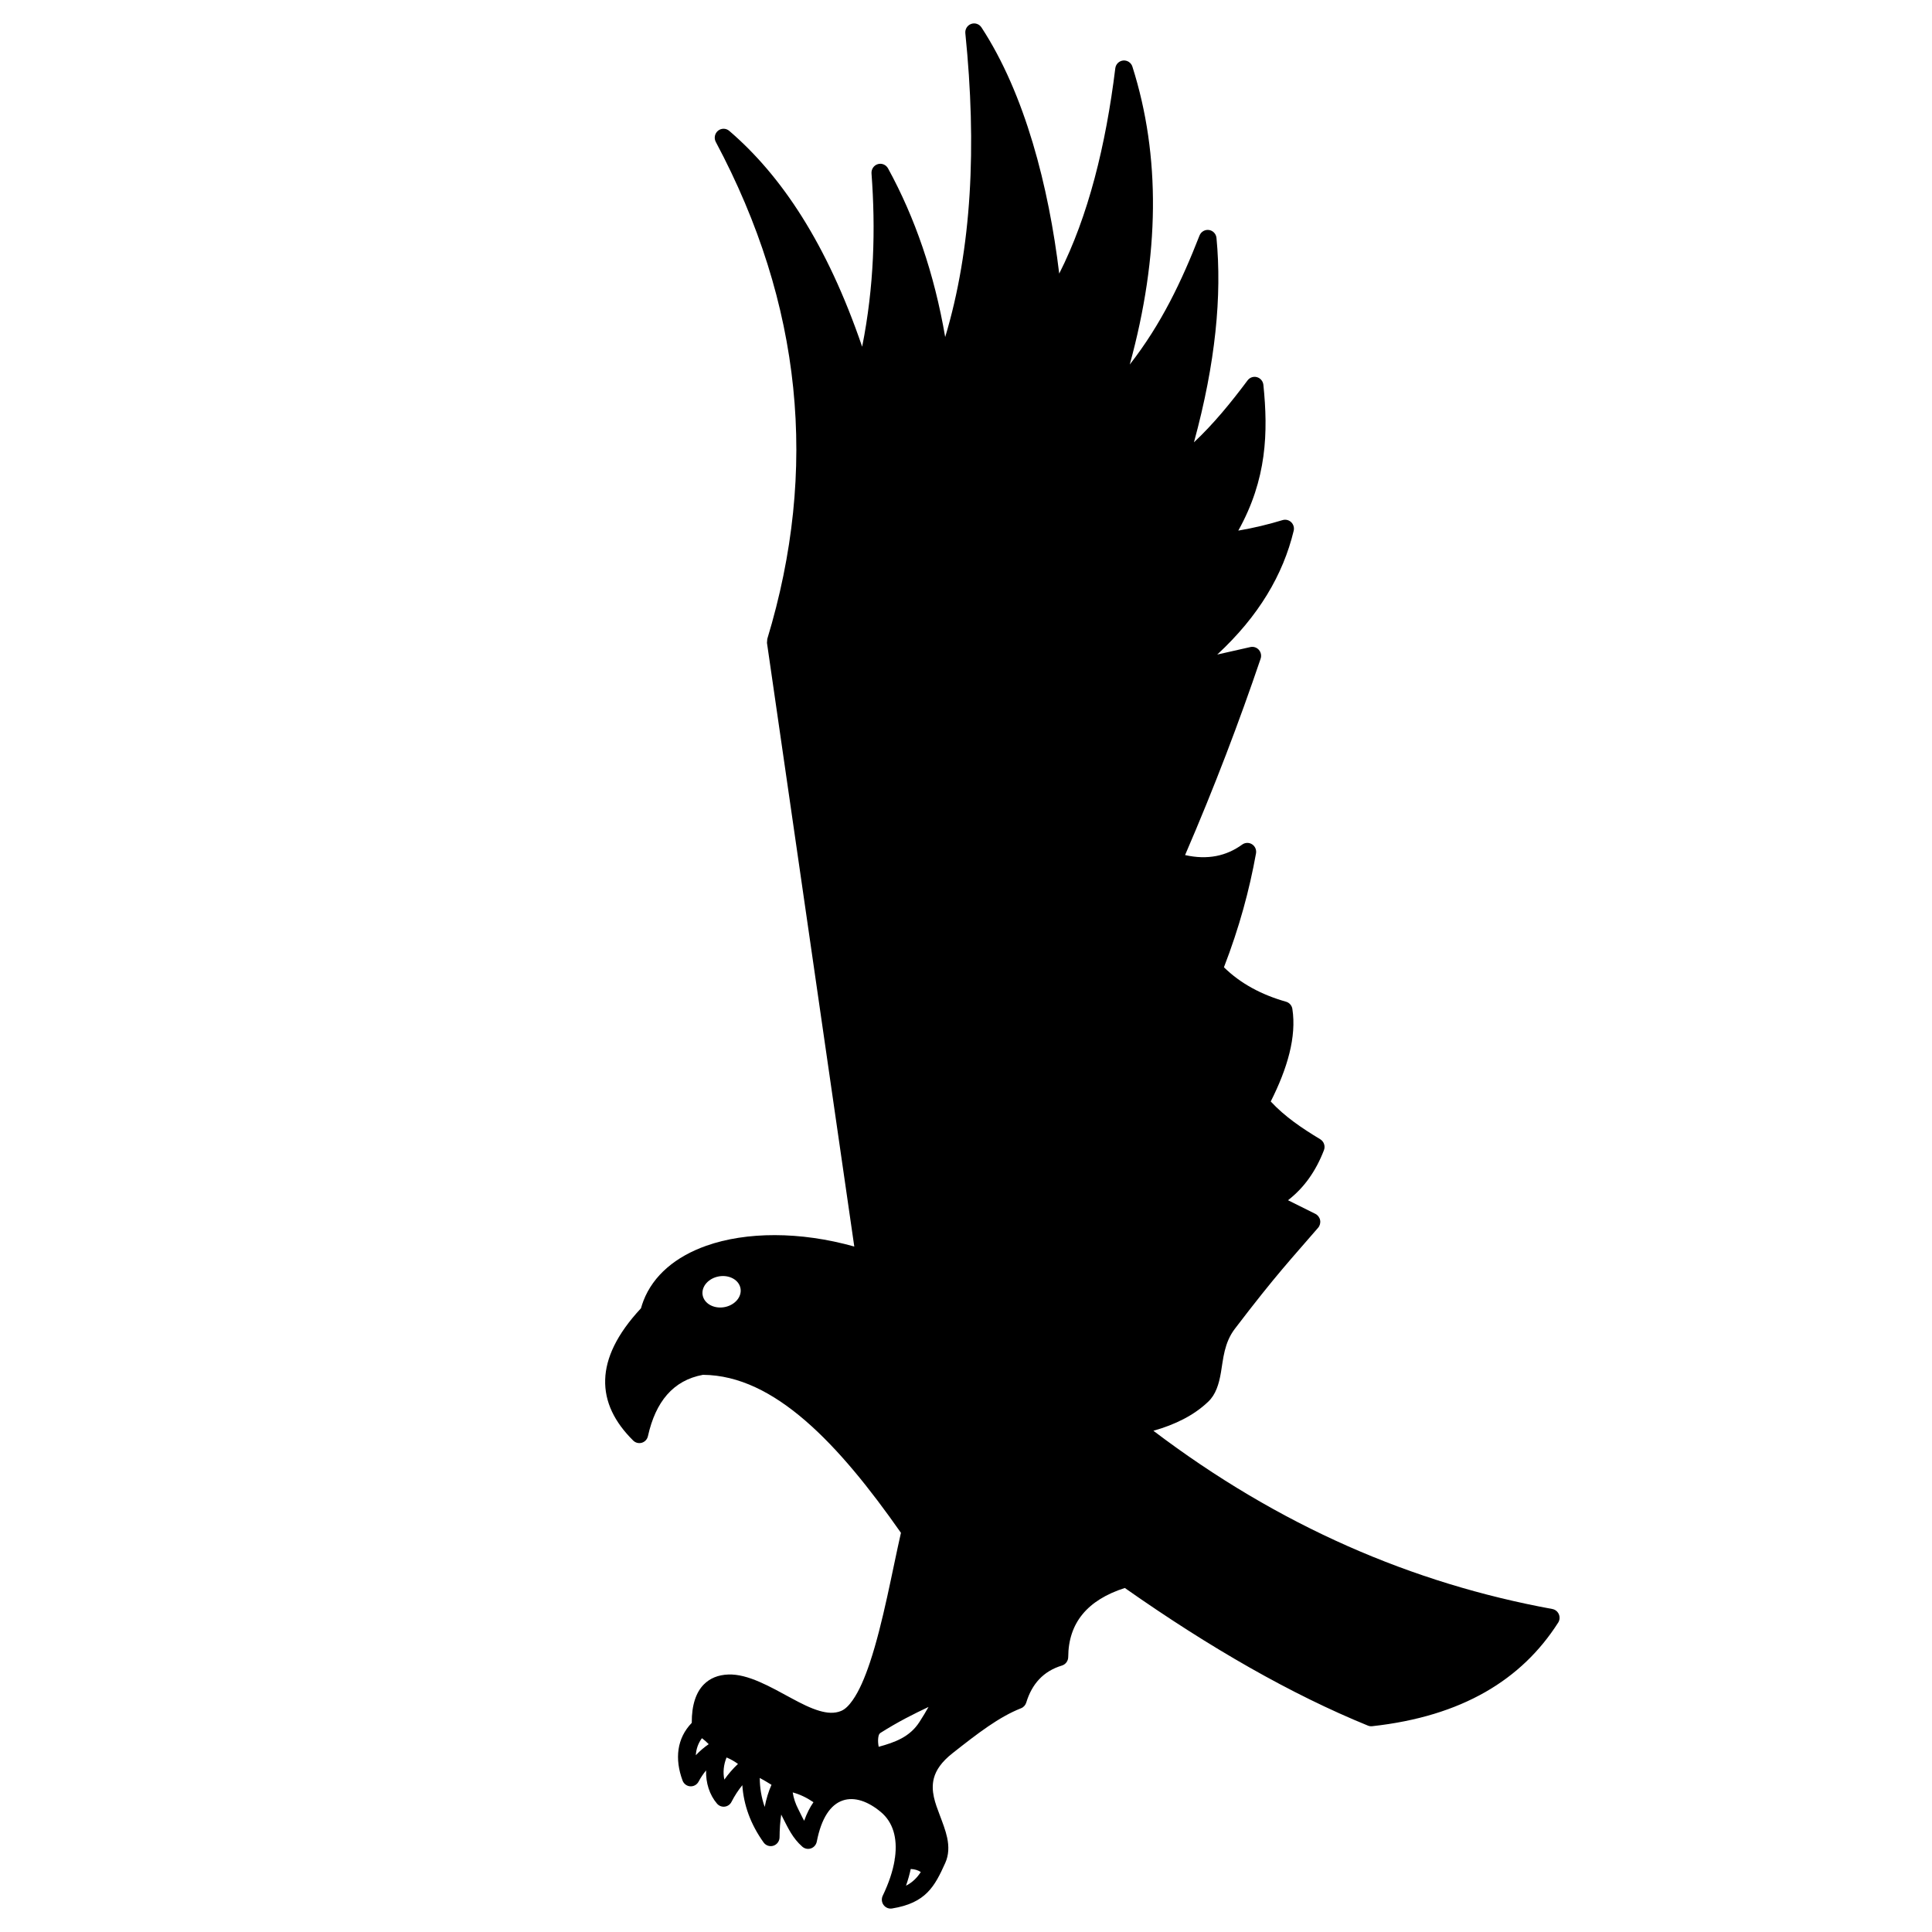
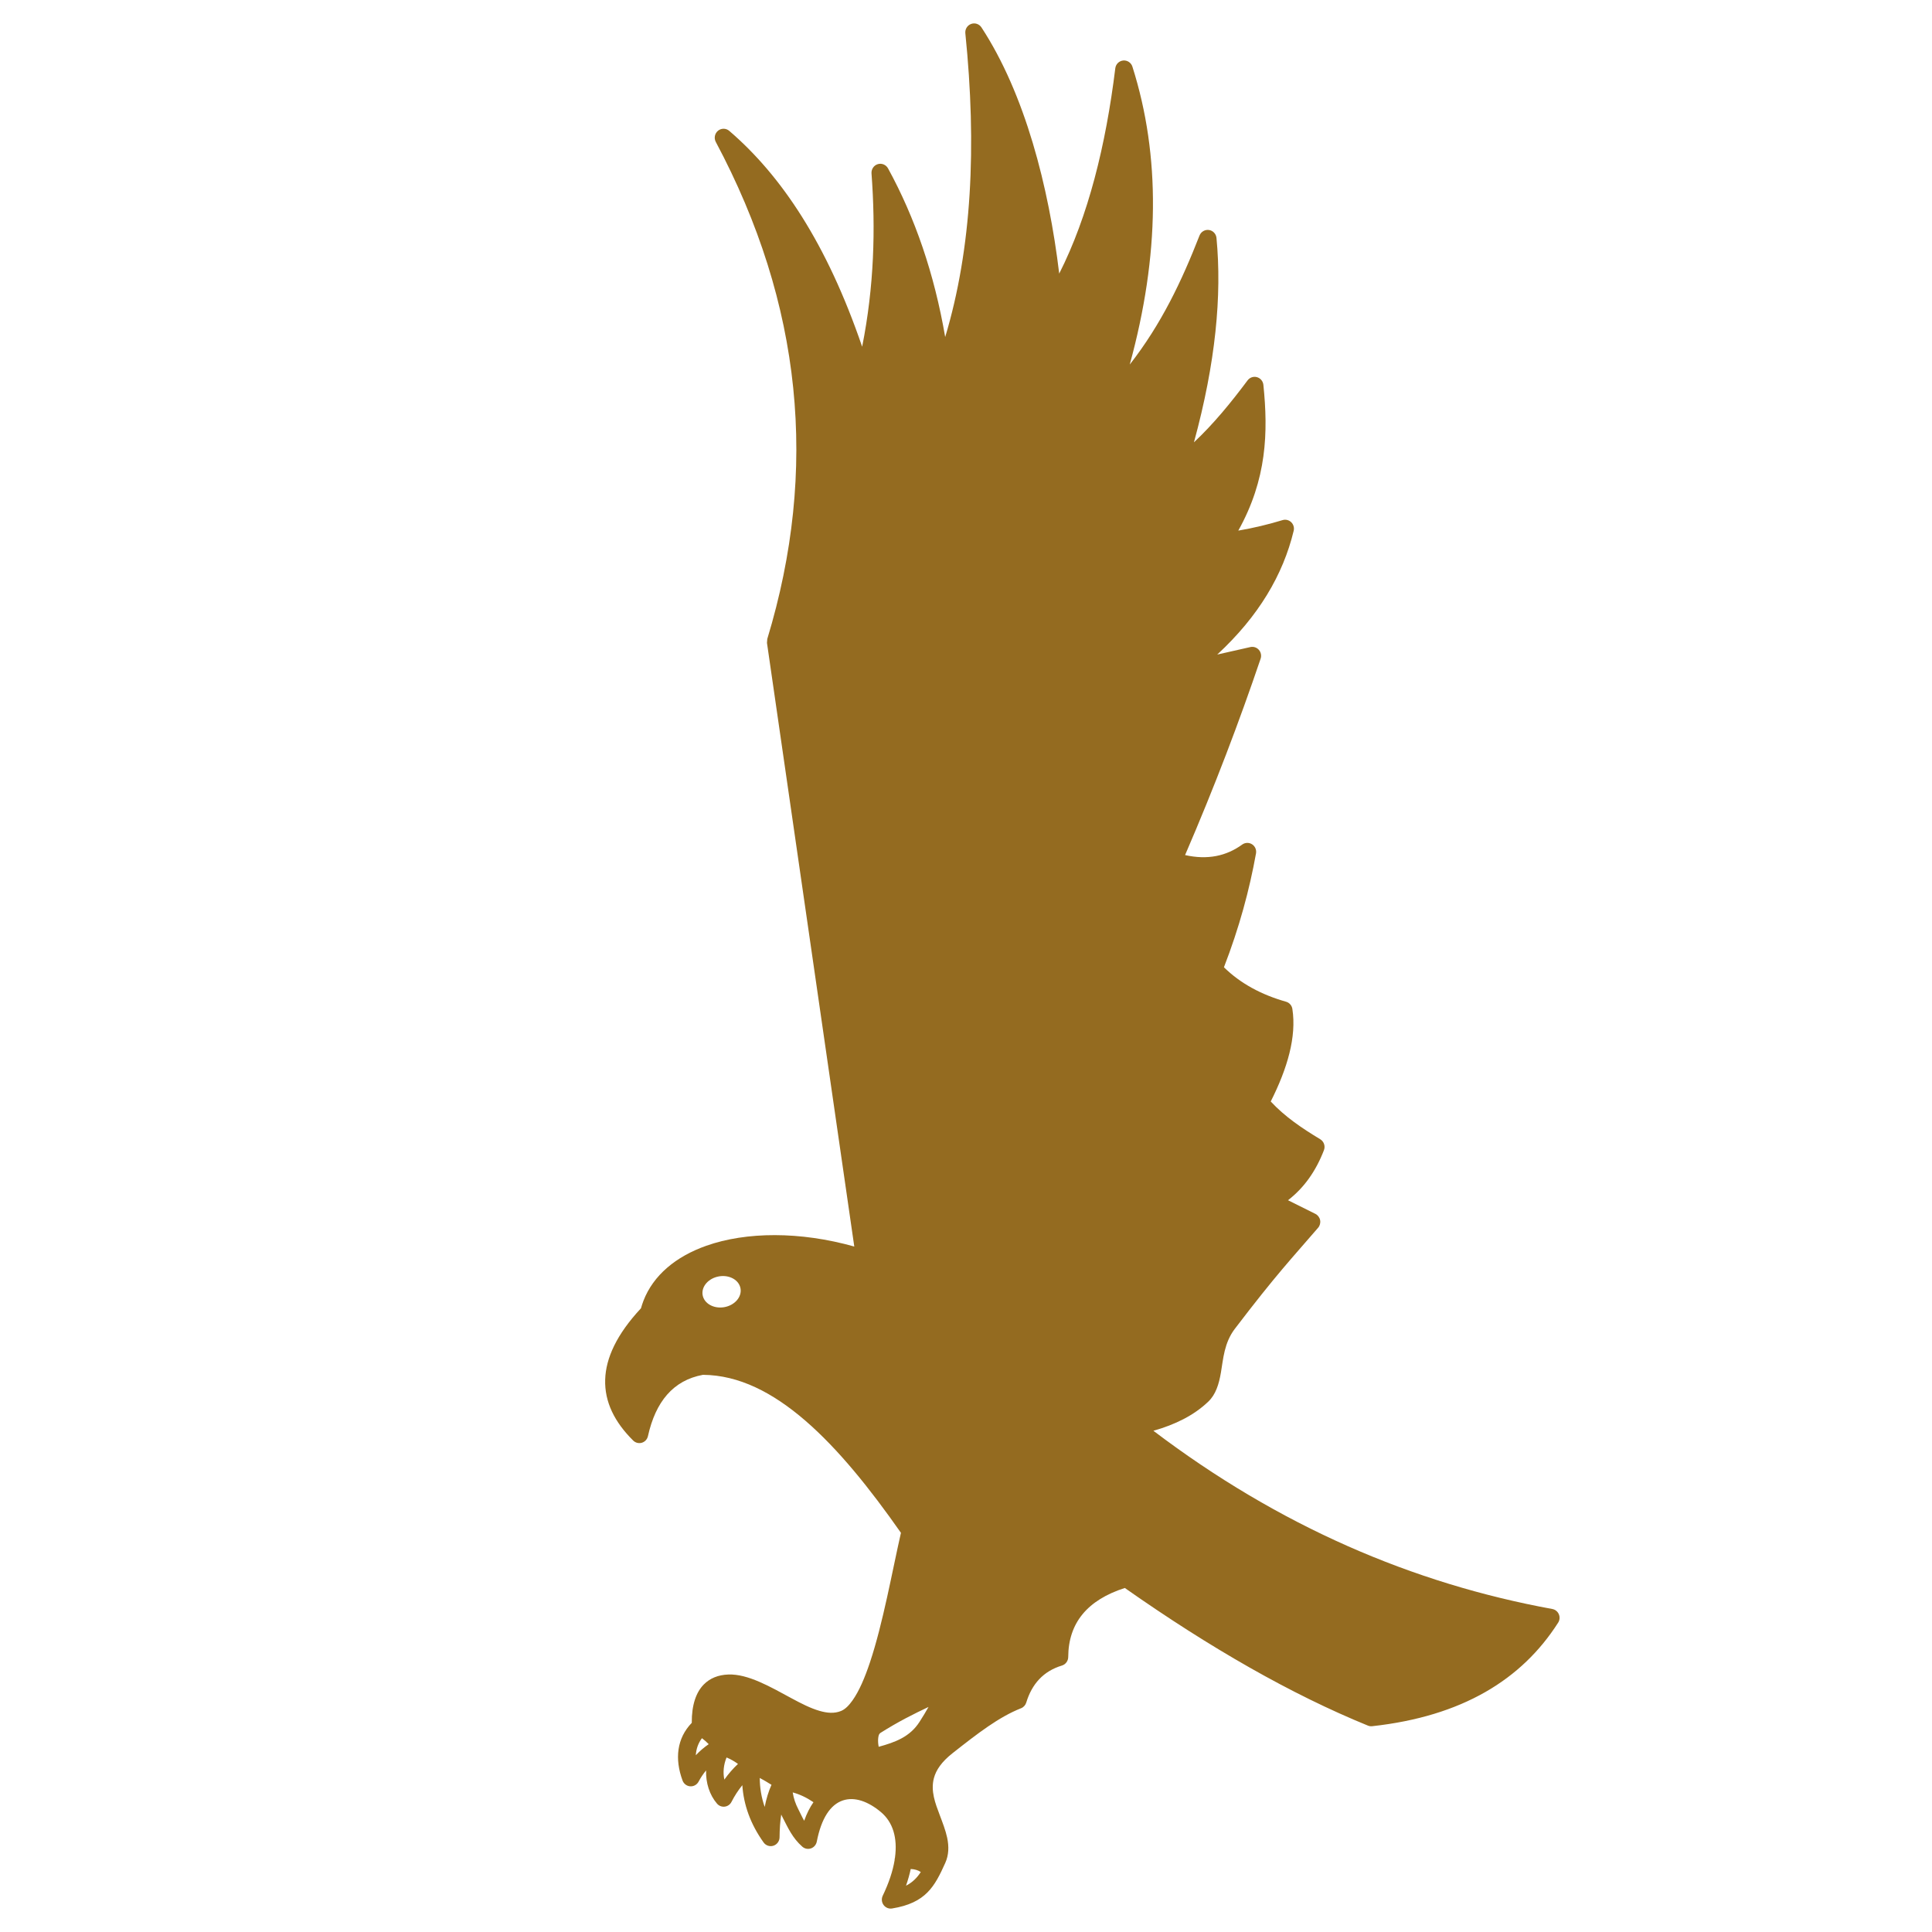
- <svg xmlns="http://www.w3.org/2000/svg" width="100%" height="100%" viewBox="0 0 4000 4000" version="1.1" xml:space="preserve" style="fill-rule:evenodd;clip-rule:evenodd;stroke-linejoin:round;stroke-miterlimit:2;">
+ <svg xmlns="http://www.w3.org/2000/svg" width="100%" height="100%" fill="#946B20" viewBox="0 0 4000 4000" version="1.1" xml:space="preserve" style="fill-rule:evenodd;clip-rule:evenodd;stroke-linejoin:round;stroke-miterlimit:2;">
  <g id="Silhouette" transform="matrix(7.14524,0,0,7.24241,-9904.4,-1908.92)">
    <path d="M1660.03,359.922C1667.76,334.588 1669.2,305.343 1665.87,273.086C1665.75,271.916 1666.44,270.815 1667.55,270.418C1668.65,270.021 1669.89,270.43 1670.54,271.41C1683.15,290.425 1690.03,316.897 1693.07,341.788C1701.49,325.396 1706.58,305.067 1709.32,283.101C1709.46,281.912 1710.42,280.985 1711.61,280.873C1712.81,280.761 1713.92,281.494 1714.28,282.635C1722.49,308.158 1722.19,336.567 1713.51,367.786C1722.68,356.209 1728.6,343.851 1733.72,330.912C1734.16,329.814 1735.29,329.157 1736.46,329.322C1737.63,329.488 1738.53,330.432 1738.64,331.607C1740.23,348.057 1738.41,367.258 1732.11,390.021C1737.76,384.794 1742.81,378.709 1747.65,372.314C1748.28,371.477 1749.36,371.112 1750.37,371.394C1751.38,371.676 1752.12,372.547 1752.23,373.591C1753.64,387.189 1753.25,400.58 1744.96,415.261C1749.46,414.504 1753.72,413.478 1757.79,412.259C1758.67,411.997 1759.62,412.224 1760.29,412.855C1760.95,413.486 1761.23,414.424 1761.01,415.313C1757.94,427.874 1750.87,439.735 1738.86,450.693C1742.05,449.961 1745.25,449.246 1748.47,448.549C1749.37,448.353 1750.31,448.659 1750.92,449.348C1751.53,450.037 1751.73,451.004 1751.43,451.876C1745.28,469.768 1738.13,488.375 1729.54,508.015C1736.07,509.465 1741.51,508.288 1746.09,505.011C1746.94,504.406 1748.07,504.375 1748.95,504.933C1749.83,505.49 1750.28,506.524 1750.09,507.547C1748.2,517.924 1745.26,528.711 1740.8,540.089C1745.57,544.708 1751.62,547.931 1758.8,549.938C1759.76,550.208 1760.48,551.017 1760.63,552.008C1761.87,559.984 1759.2,568.981 1754.36,578.458C1758.47,582.831 1763.49,586.149 1768.7,589.25C1769.77,589.889 1770.23,591.21 1769.78,592.373C1767.45,598.349 1764.01,603.154 1759.36,606.686L1767.29,610.582C1768,610.932 1768.51,611.594 1768.67,612.372C1768.82,613.15 1768.61,613.957 1768.09,614.555C1760.39,623.379 1756.05,627.792 1743.95,643.456C1740.86,647.461 1740.6,652.076 1739.93,655.92C1739.34,659.323 1738.42,662.231 1736.27,664.254C1732.07,668.224 1726.62,670.842 1720.36,672.592C1756.82,699.856 1795.47,716.24 1835.95,723.542C1836.79,723.694 1837.5,724.256 1837.84,725.04C1838.18,725.824 1838.11,726.726 1837.64,727.444C1827.1,743.743 1809.8,754.225 1783.75,757.047C1783.33,757.092 1782.91,757.034 1782.52,756.877C1760.35,747.961 1736.8,734.662 1712.08,717.531C1701.25,720.97 1695.73,727.492 1695.68,737.27C1695.67,738.394 1694.93,739.382 1693.86,739.704C1688.45,741.322 1685.15,744.995 1683.52,750.287C1683.29,751.032 1682.74,751.631 1682.01,751.914C1675.6,754.41 1669.51,759.046 1662.14,764.78C1659.01,767.215 1657.37,769.571 1656.75,771.927C1655.79,775.569 1657.15,779.07 1658.43,782.397C1659.29,784.646 1660.15,786.826 1660.6,788.912C1661.14,791.437 1661.09,793.848 1660.05,796.135C1656.99,802.851 1654.45,807.587 1644.63,809.154C1643.69,809.304 1642.75,808.919 1642.18,808.154C1641.61,807.389 1641.52,806.372 1641.93,805.515C1643.71,801.865 1644.85,798.461 1645.37,795.381C1645.37,795.12 1645.4,794.866 1645.48,794.626C1646.26,788.968 1644.88,784.459 1641.4,781.59C1637.75,778.571 1633.78,777.122 1630.34,778.281C1626.8,779.471 1624.15,783.304 1622.82,790.053C1622.64,790.946 1622,791.678 1621.14,791.975C1620.28,792.271 1619.33,792.088 1618.64,791.493C1615.78,789.023 1614.47,786.073 1612.95,783.168C1612.8,782.882 1612.65,782.594 1612.52,782.303C1612.2,784.344 1612.06,786.527 1612.04,788.798C1612.03,789.902 1611.31,790.875 1610.26,791.212C1609.21,791.548 1608.06,791.171 1607.41,790.277C1603.6,785.012 1601.64,779.546 1601.25,773.908C1600.07,775.343 1599,776.953 1598.11,778.677C1597.73,779.429 1596.99,779.94 1596.15,780.042C1595.31,780.145 1594.48,779.825 1593.92,779.188C1591.75,776.701 1590.64,773.258 1590.75,769.688C1589.93,770.658 1589.2,771.73 1588.57,772.9C1588.09,773.78 1587.14,774.3 1586.14,774.231C1585.15,774.162 1584.28,773.517 1583.93,772.58C1581.61,766.393 1582.27,760.502 1586.6,756.085C1586.56,750.918 1587.88,747.304 1590.1,745.101C1591.86,743.353 1594.22,742.371 1597.2,742.268C1602.88,742.072 1609.27,745.73 1615.51,749.063C1618.26,750.529 1620.97,751.902 1623.59,752.654C1625.79,753.285 1627.9,753.488 1629.86,752.69C1631.08,752.191 1632.15,751.104 1633.18,749.667C1635.1,747.004 1636.74,743.199 1638.23,738.803C1642.03,727.581 1644.7,712.63 1647.21,701.763C1638.22,689.106 1629.06,677.831 1619.47,669.668C1610.07,661.673 1600.3,656.678 1589.84,656.597C1581.21,658.163 1576.12,664.273 1573.9,674.123C1573.7,675.026 1573.03,675.748 1572.14,676.011C1571.25,676.274 1570.29,676.036 1569.63,675.39C1564.24,670.135 1561.3,664.347 1561.51,657.936C1561.7,651.858 1564.79,645.084 1571.88,637.576C1572.09,636.841 1572.33,636.123 1572.6,635.424C1575.45,628.145 1581.98,622.777 1590.82,619.698C1602.38,615.67 1617.97,615.556 1633.69,619.926L1608.39,447.354L1608.48,446.233C1623.37,397.839 1618.59,350.469 1593.56,304.151C1592.98,303.07 1593.25,301.726 1594.2,300.952C1595.16,300.178 1596.53,300.193 1597.46,300.987C1612.53,313.75 1625.73,333.128 1635.97,362.692C1639.45,345.402 1639.88,329.027 1638.68,313.141C1638.6,311.944 1639.35,310.845 1640.5,310.501C1641.65,310.157 1642.88,310.66 1643.47,311.71C1651.27,325.774 1656.87,341.771 1660.03,359.922ZM1655.2,751.545C1650.88,753.562 1646.51,755.702 1641.31,758.939C1640.77,759.27 1640.66,759.95 1640.6,760.688C1640.55,761.386 1640.61,762.147 1640.76,762.932C1645.52,761.644 1649.78,760.121 1652.58,755.826C1653.57,754.318 1654.43,752.894 1655.2,751.545ZM1650.05,797.865C1649.71,799.403 1649.26,800.996 1648.68,802.639C1650.61,801.663 1651.9,800.337 1652.96,798.737C1652.21,798.227 1651.26,797.929 1650.05,797.865ZM1615.85,775.974C1616.11,777.679 1616.68,779.287 1617.48,780.797C1618.05,781.885 1618.55,782.997 1619.17,784.075C1619.92,781.997 1620.83,780.239 1621.86,778.774C1619.9,777.459 1617.89,776.514 1615.85,775.974ZM1606.3,771.837C1606.31,774.65 1606.77,777.413 1607.73,780.123C1608.18,777.831 1608.83,775.706 1609.7,773.801C1608.59,773.112 1607.46,772.457 1606.3,771.837ZM1596.68,765.981C1595.81,768.062 1595.6,770.311 1596.04,772.31C1597.23,770.649 1598.57,769.139 1599.99,767.828C1598.99,767.111 1597.9,766.484 1596.68,765.981ZM1589.55,760.474C1588.44,761.925 1587.88,763.577 1587.77,765.347C1588.91,764.148 1590.16,763.091 1591.51,762.18C1590.91,761.574 1590.26,761.004 1589.55,760.474ZM1594.51,628.45C1597.54,627.947 1600.33,629.512 1600.73,631.943C1601.14,634.375 1599,636.758 1595.97,637.262C1592.94,637.765 1590.15,636.2 1589.74,633.768C1589.34,631.337 1591.47,628.954 1594.51,628.45" />
  </g>
</svg>
